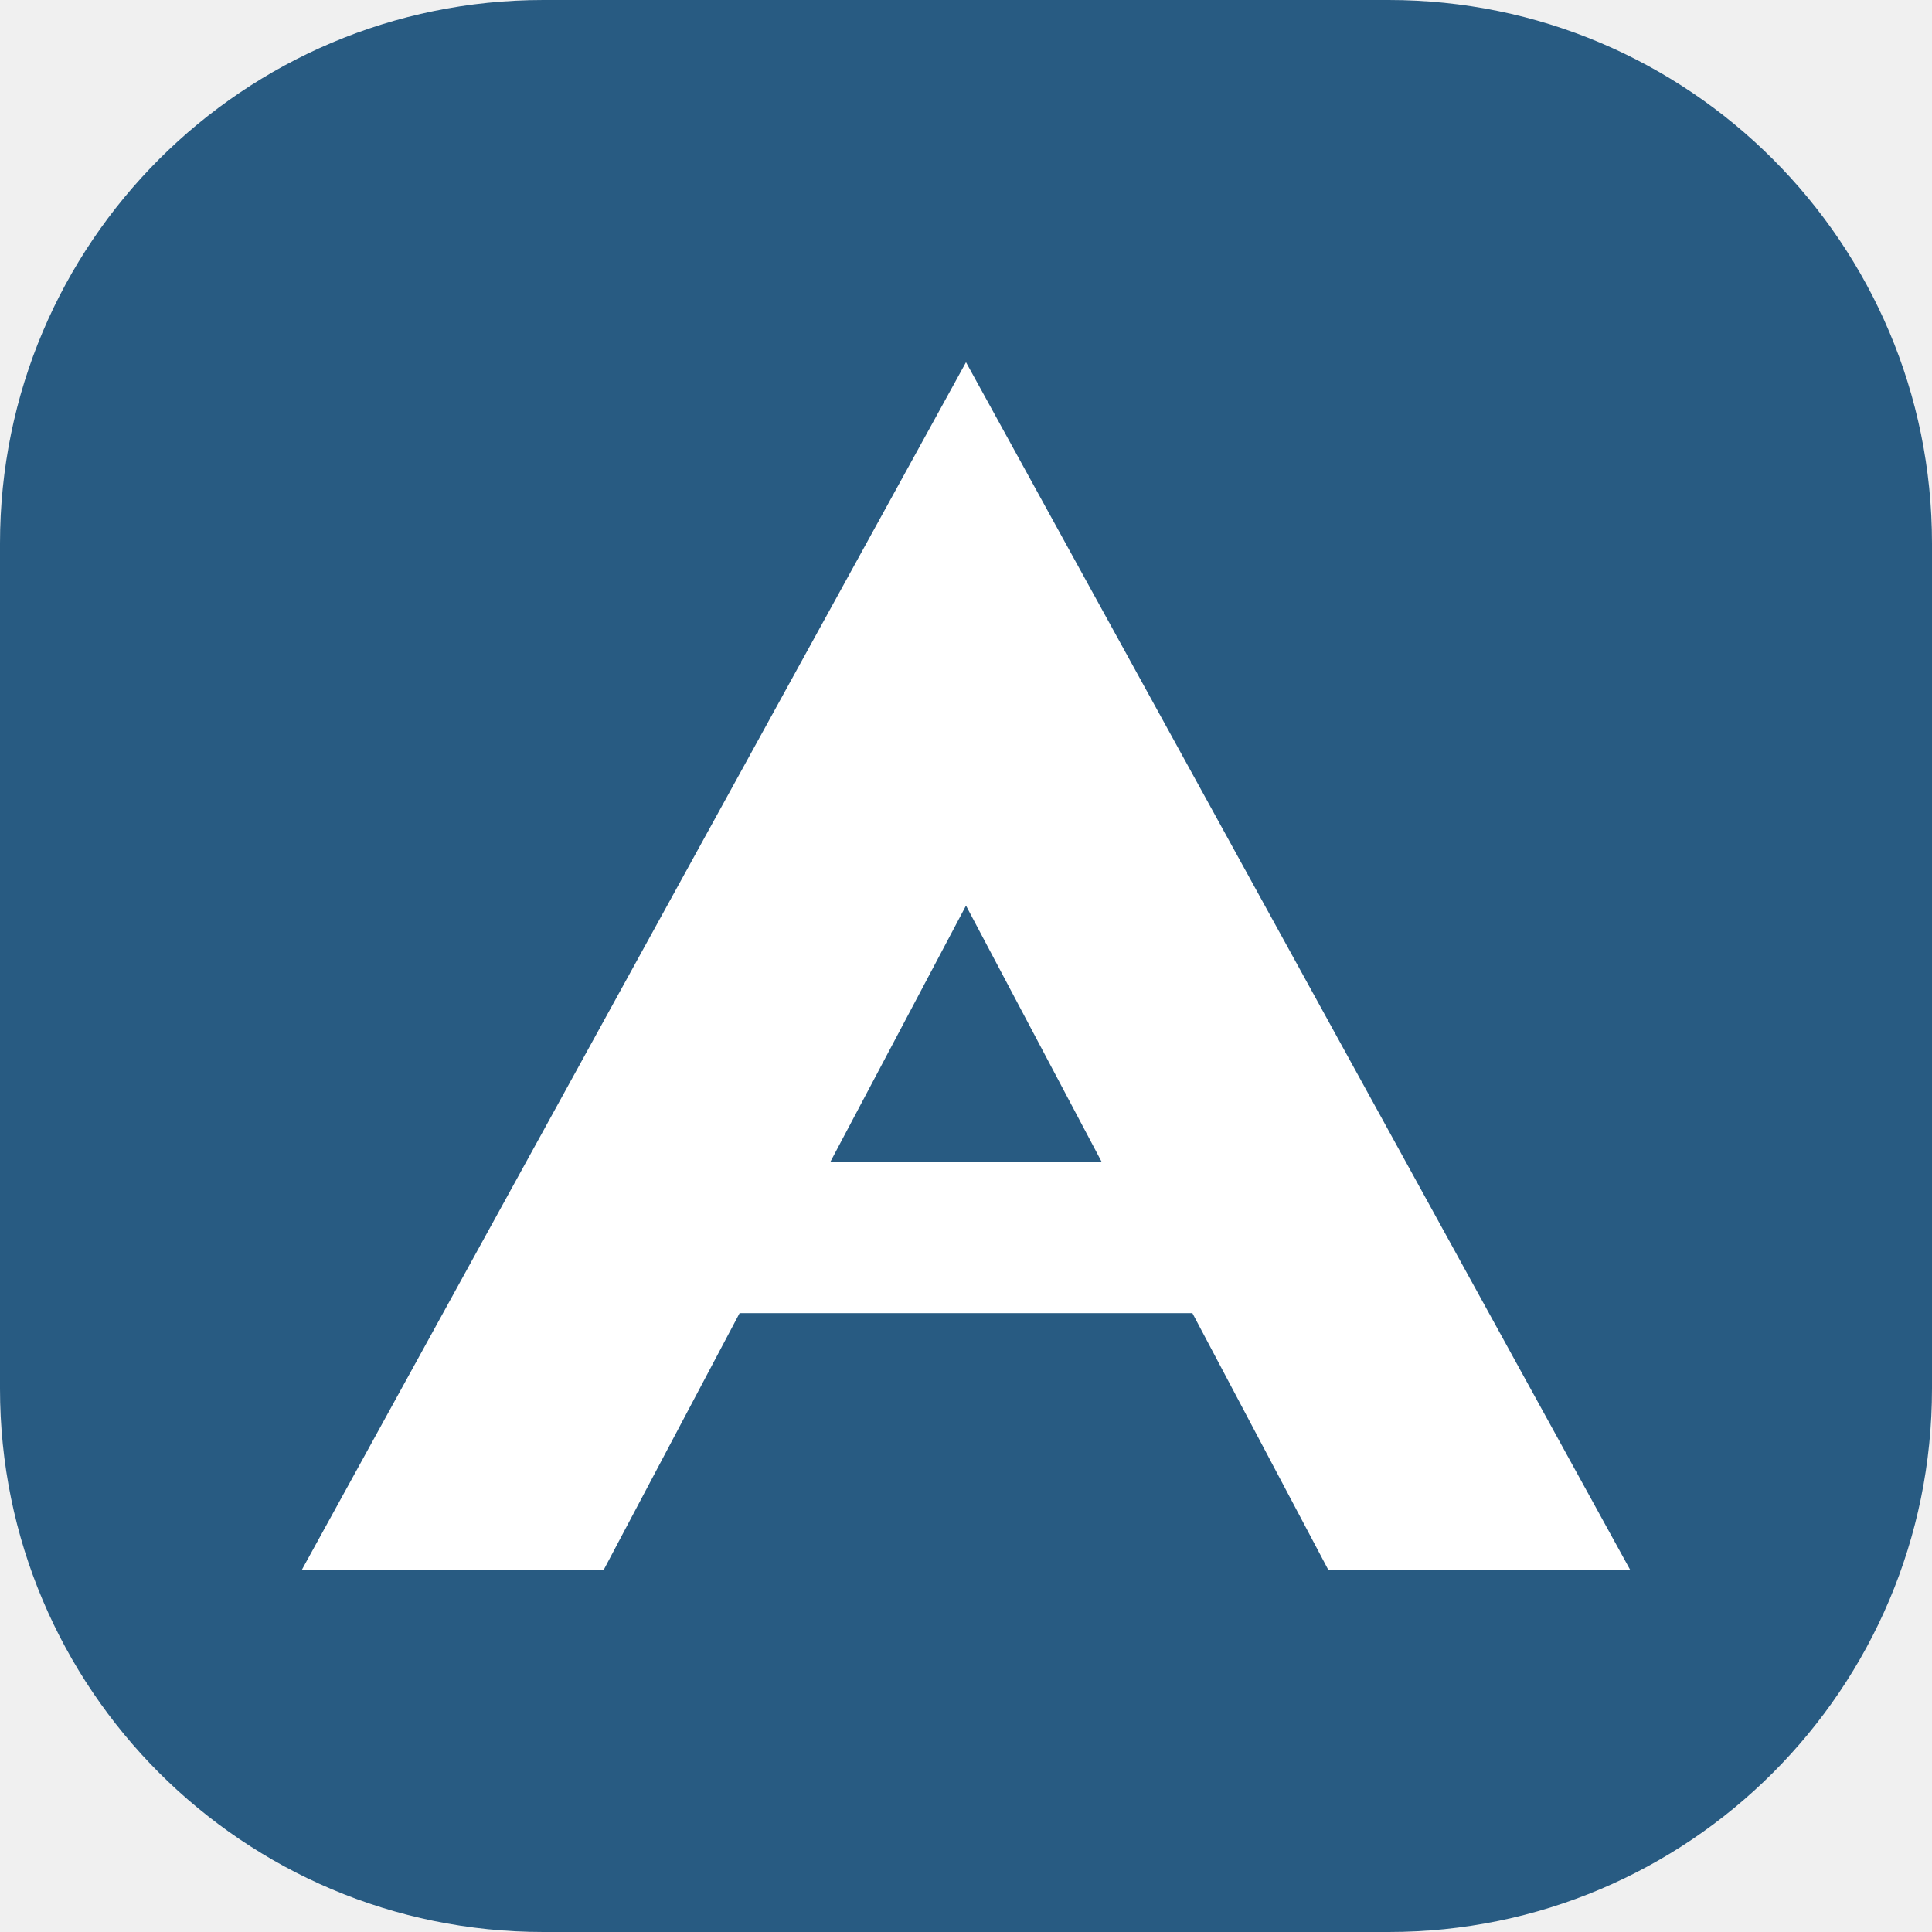
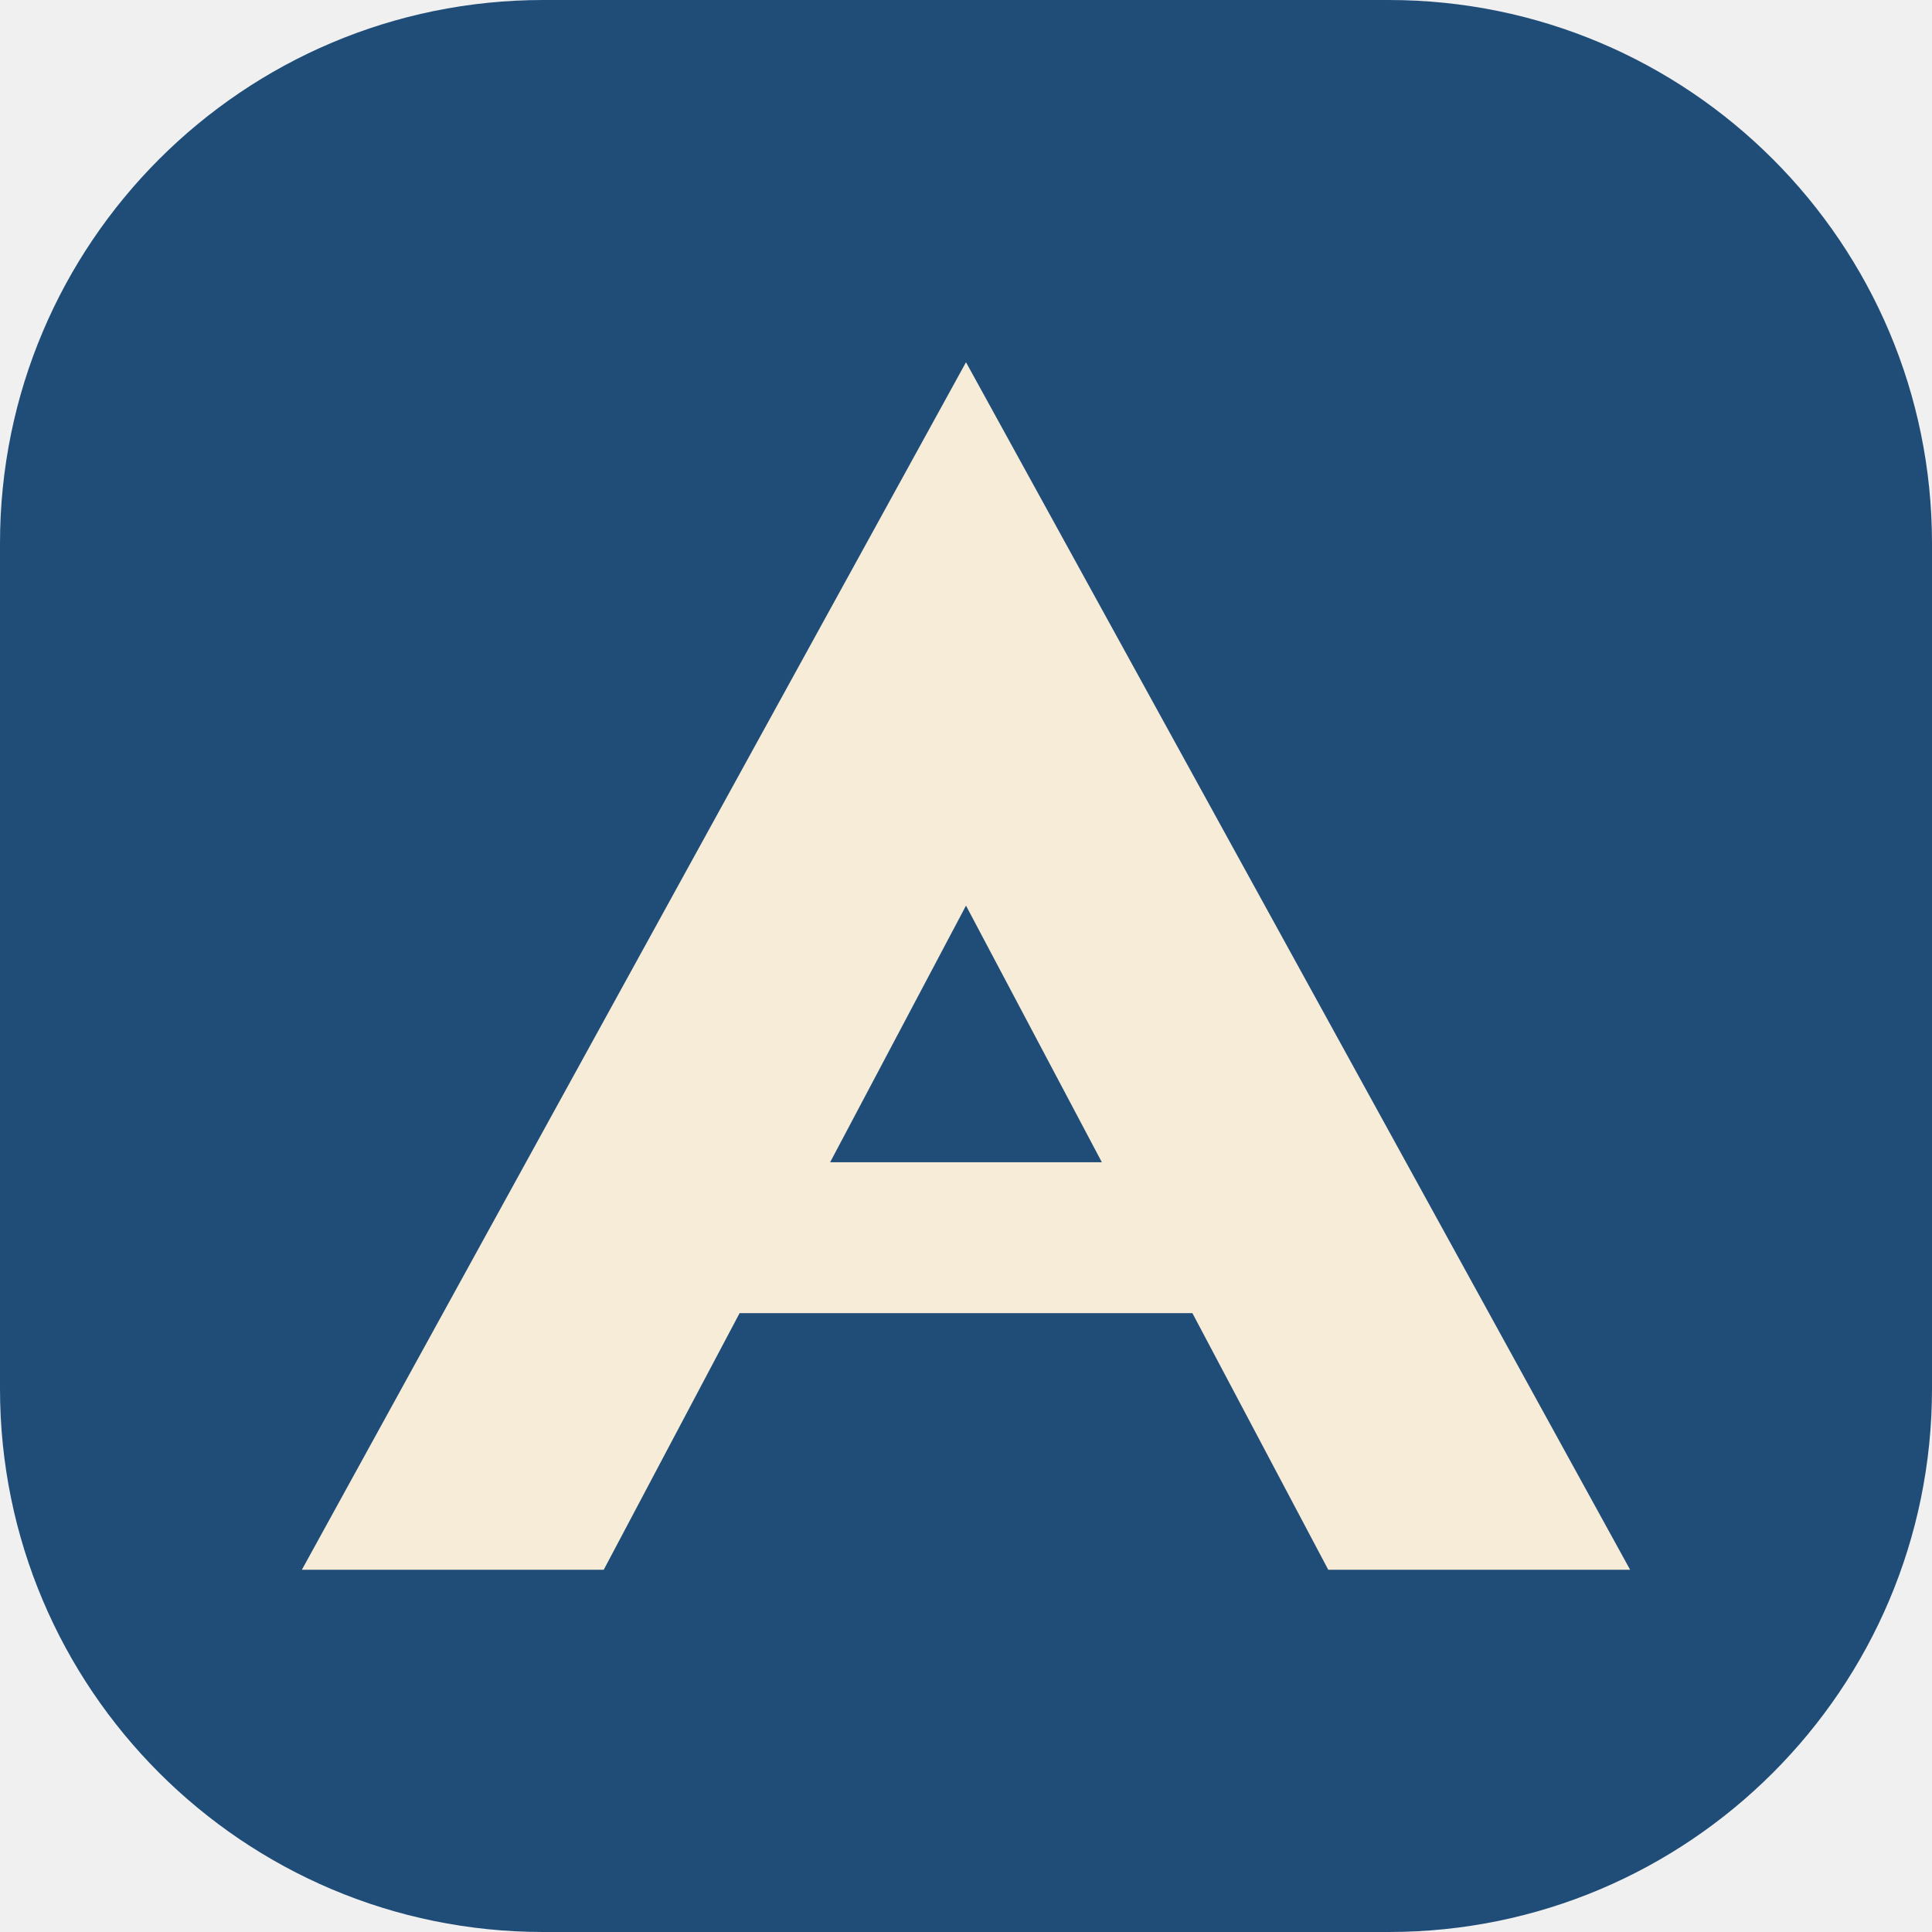
<svg xmlns="http://www.w3.org/2000/svg" viewBox="0 0 64 64">
-   <rect width="64" height="64" rx="18" fill="#285b82" />
-   <path d="M32 12 10 52h10l4.5-8.5h15L44 52h10L32 12Zm0 18 4.5 8.5h-9L32 30Z" fill="#fff" />
+   <rect width="64" height="64" rx="18" fill="#1f4d78" />
+   <path d="M32 12 10 52h10l4.5-8.5h15L44 52h10L32 12Zm0 18 4.5 8.5h-9L32 30Z" fill="#f6ecd8" />
</svg>
